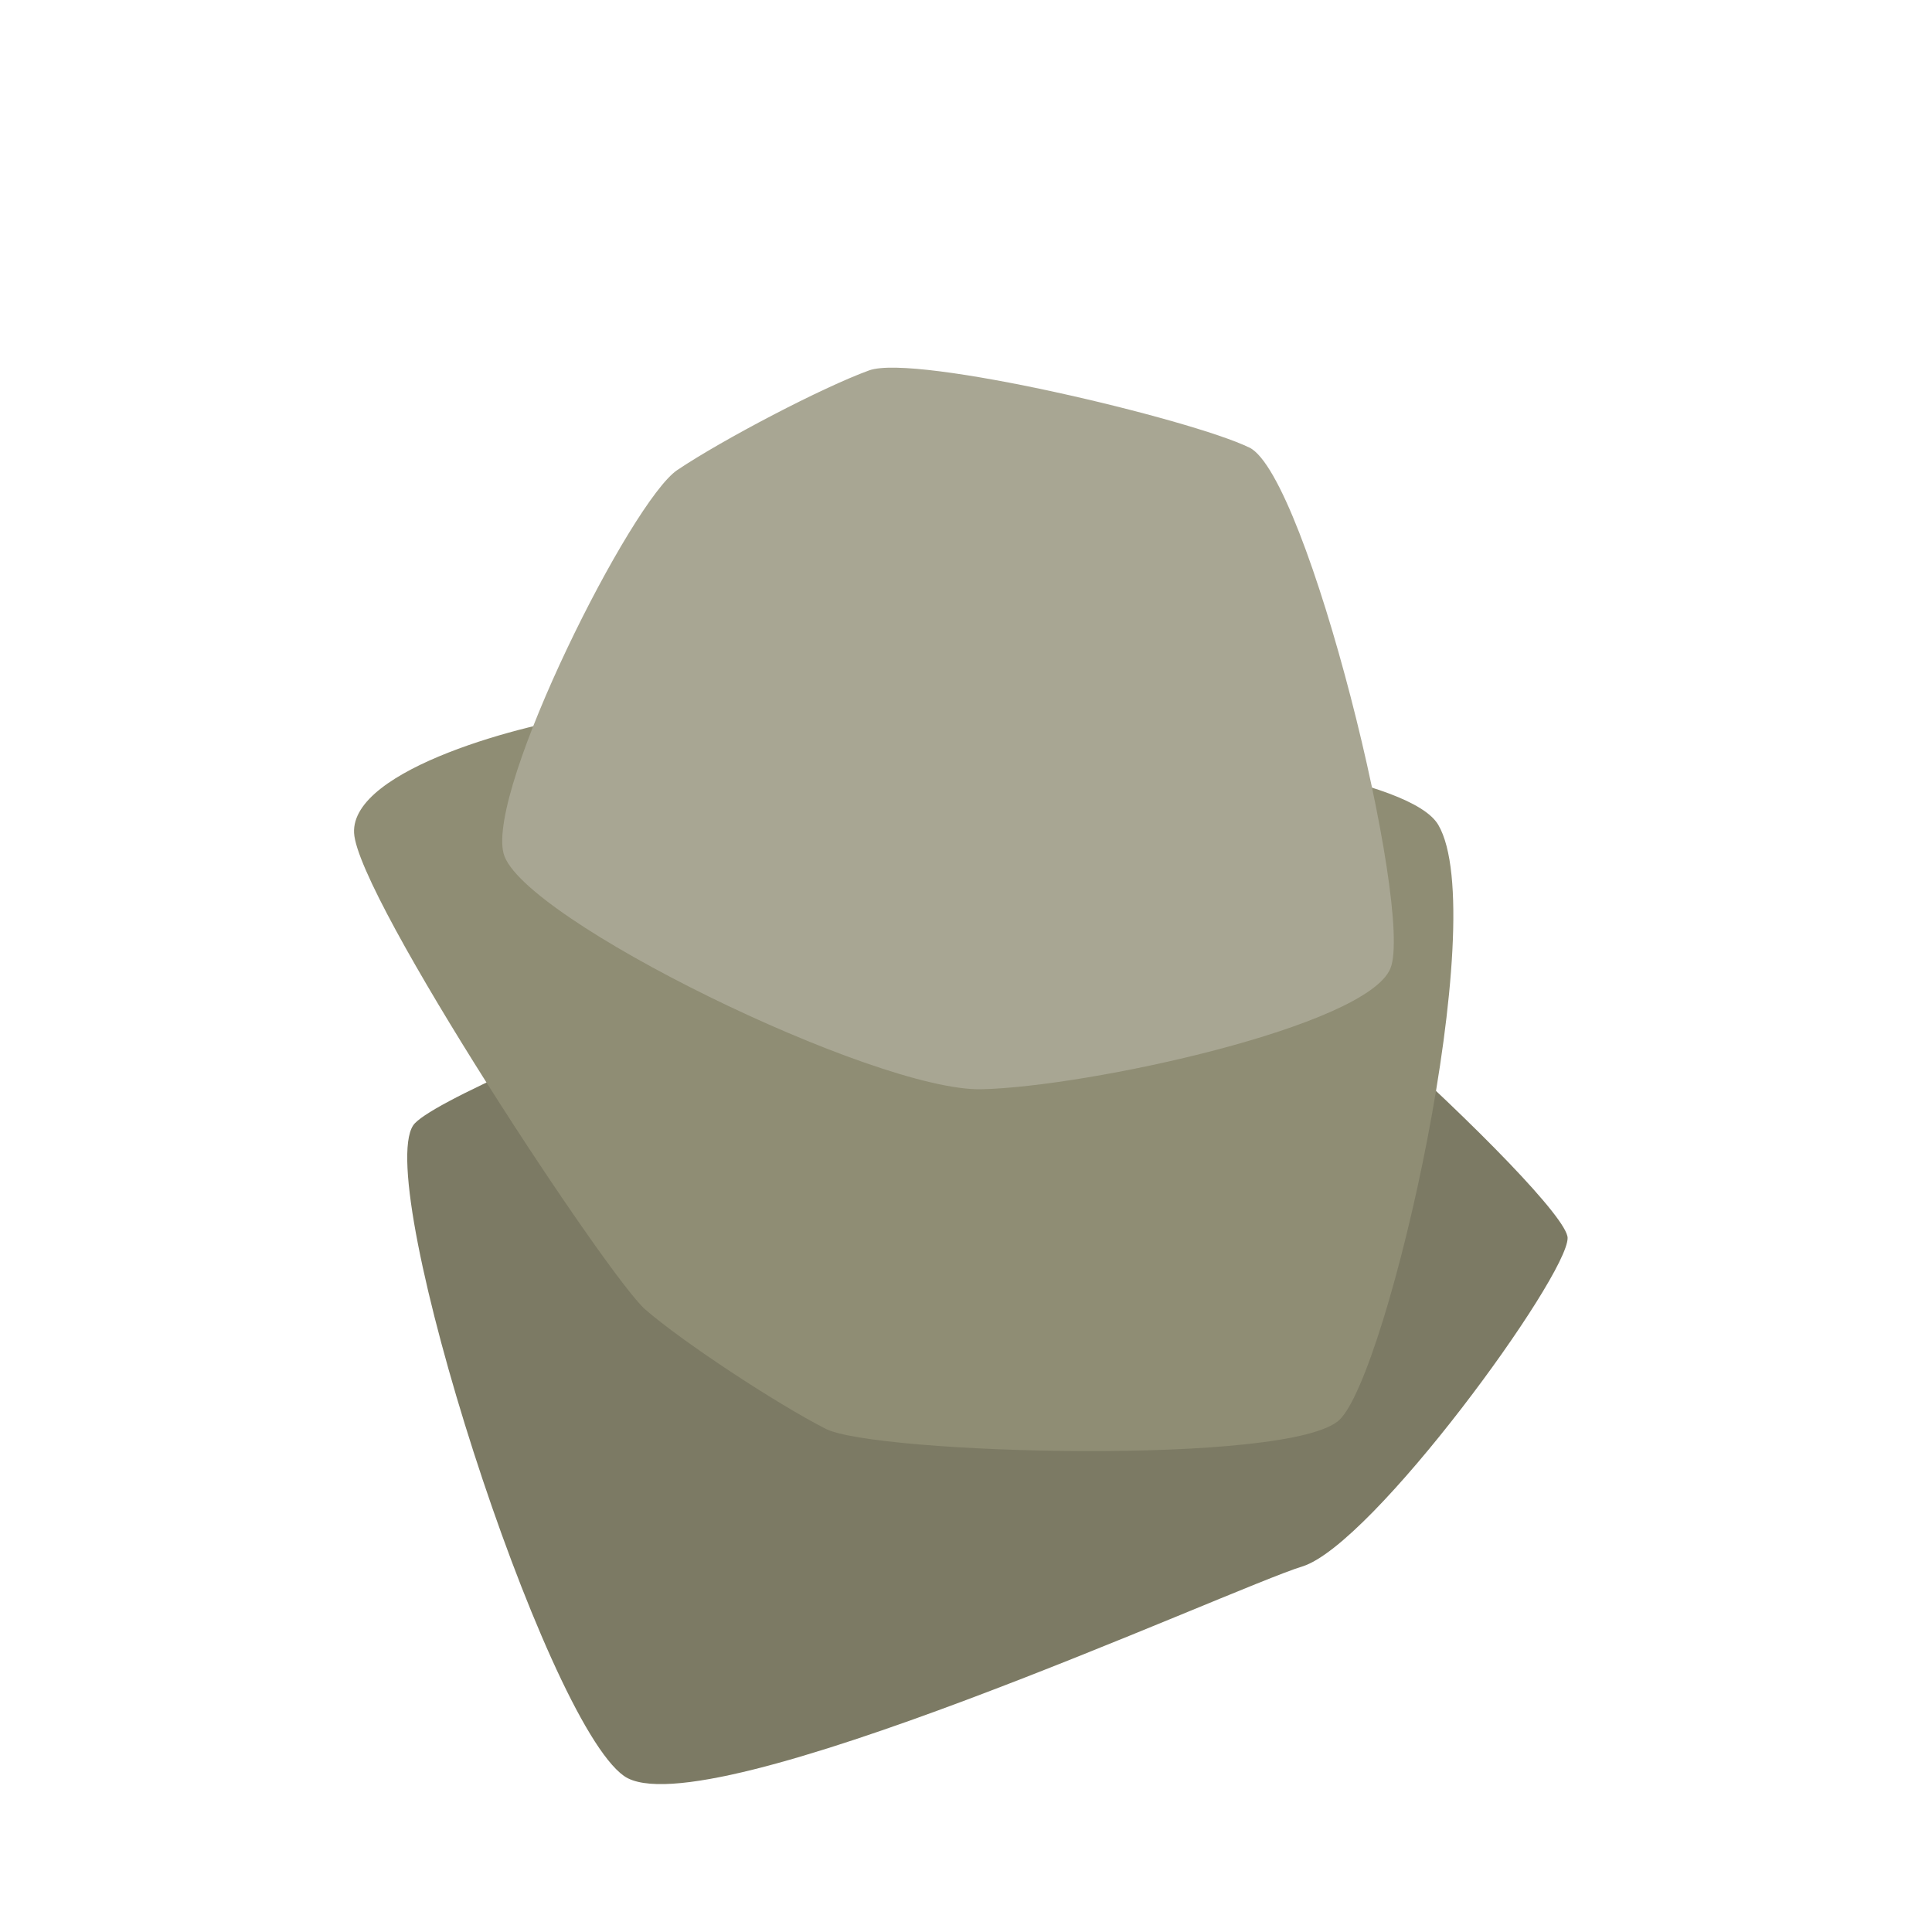
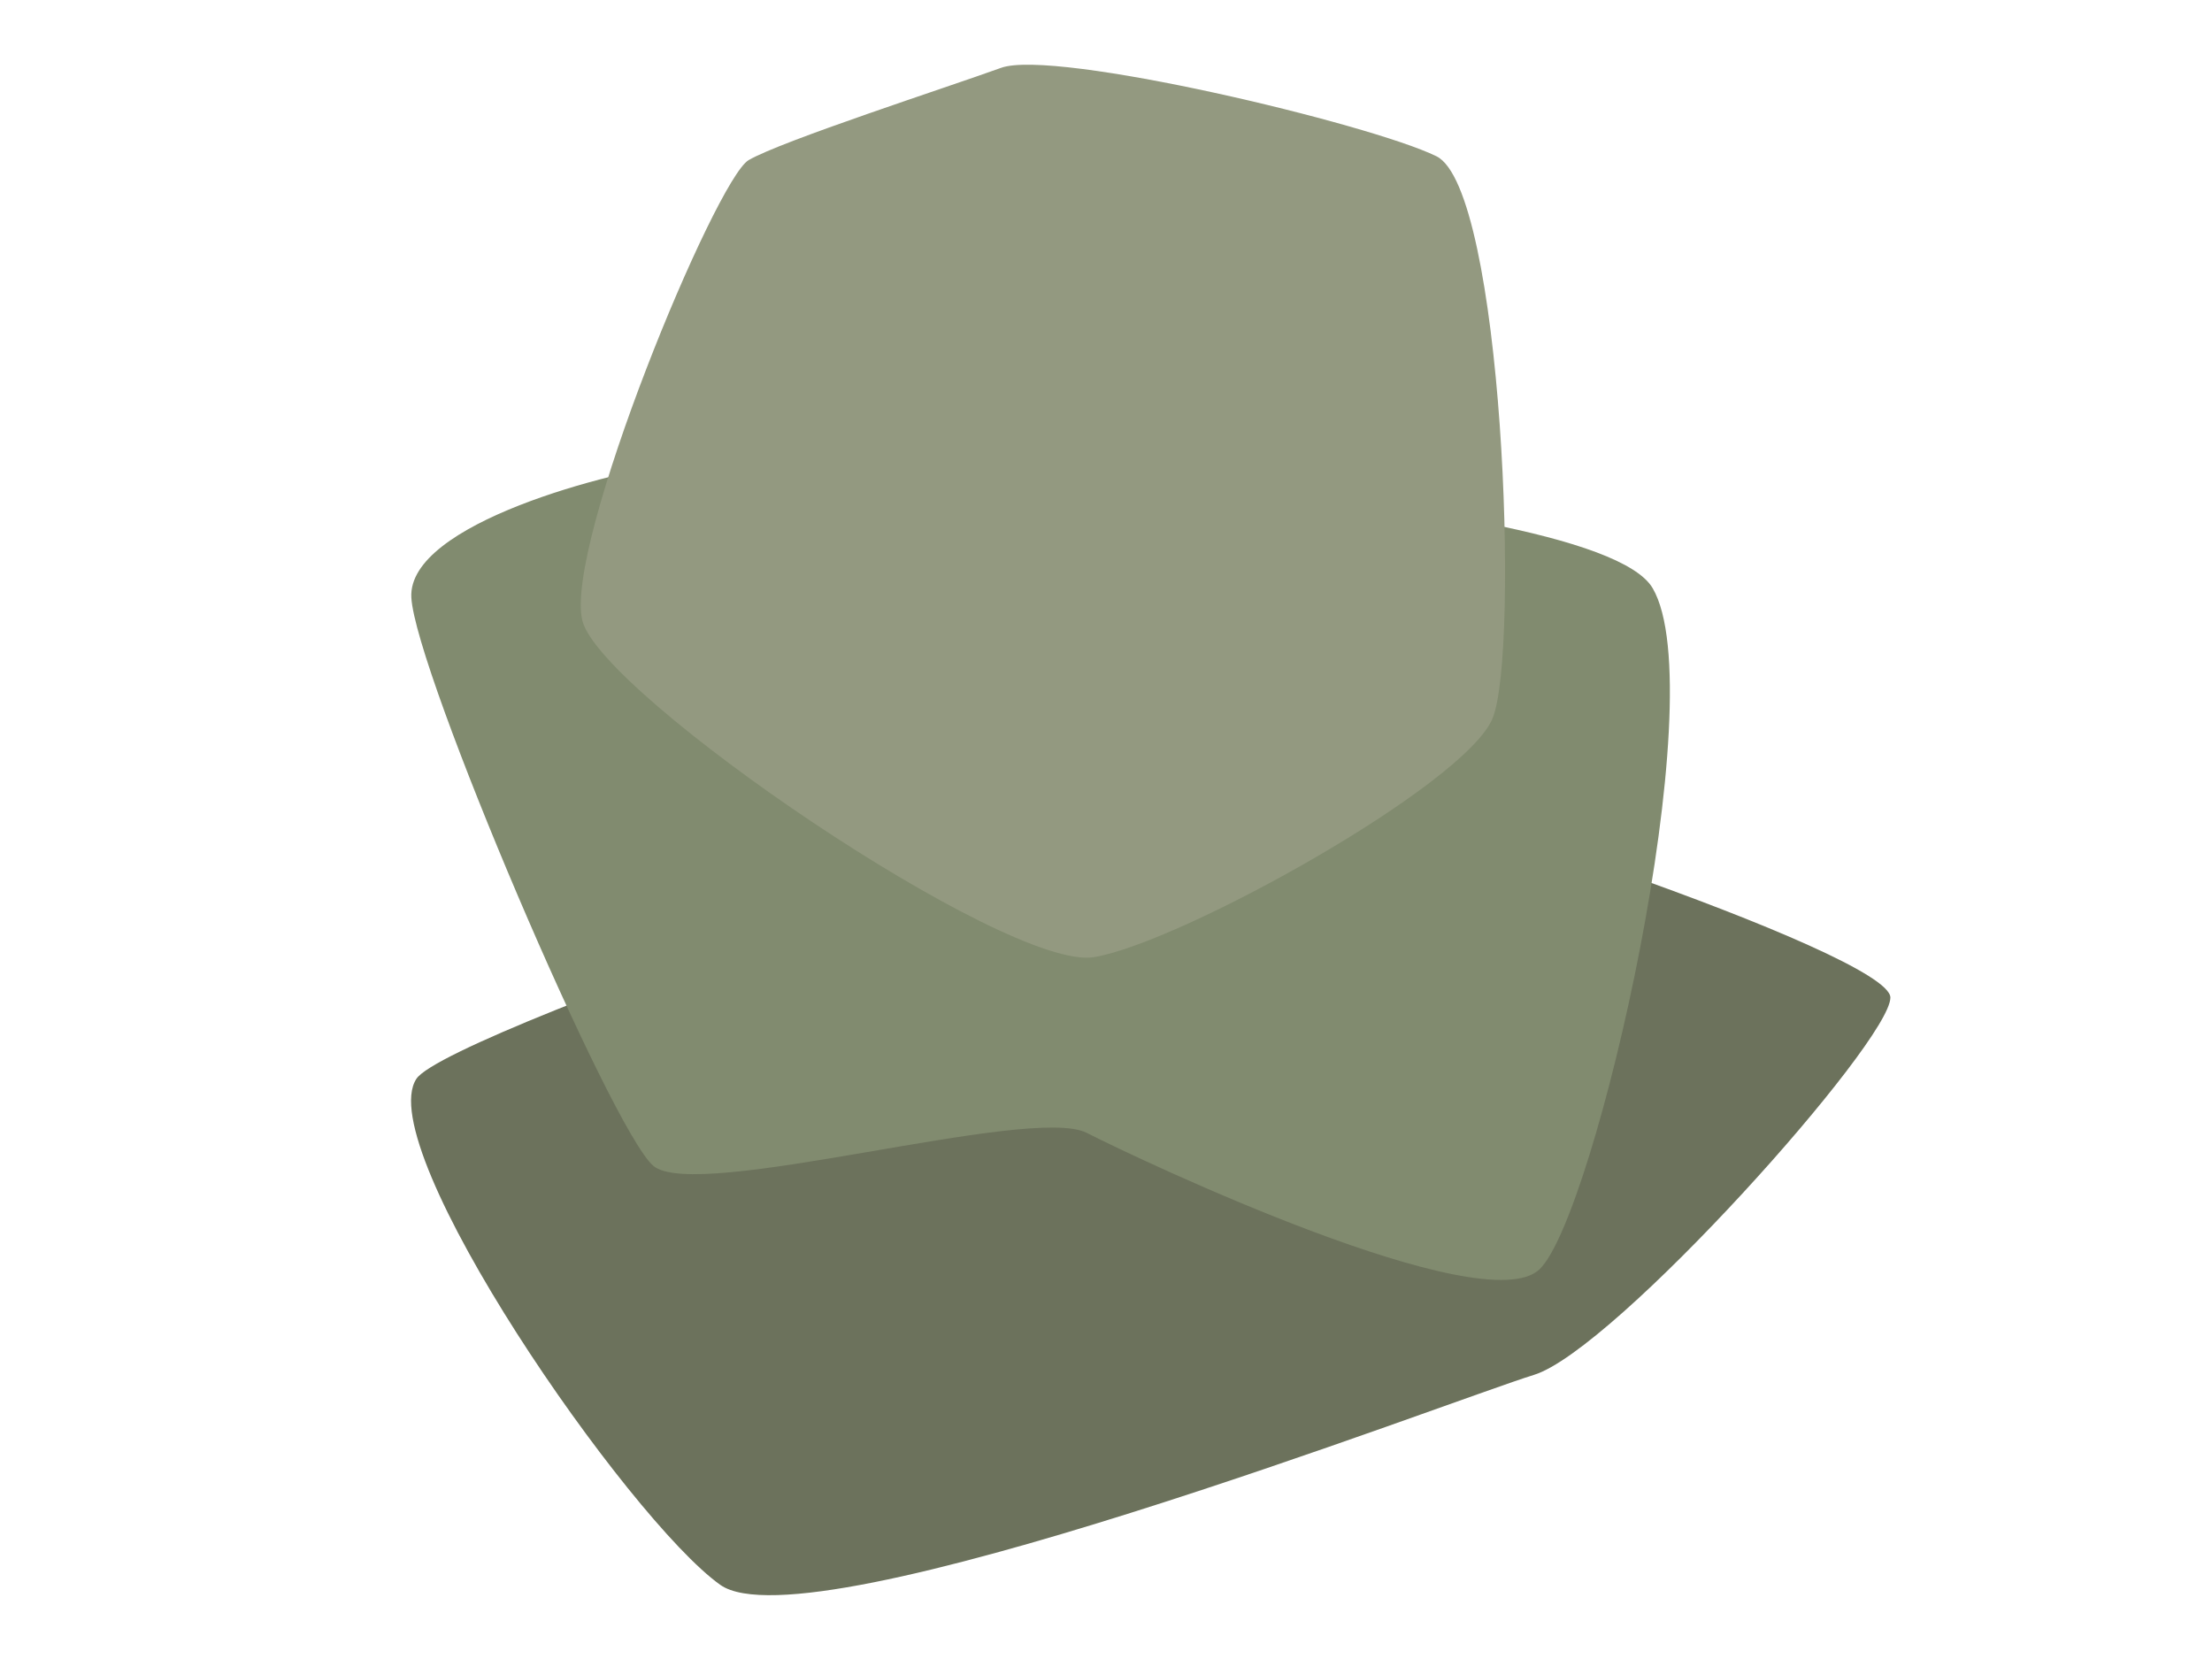
- <svg xmlns="http://www.w3.org/2000/svg" width="48" height="48" viewBox="0 0 48 48" version="1.1" id="svg5">
+ <svg xmlns="http://www.w3.org/2000/svg" width="48" height="36" viewBox="0 0 48 36" version="1.1" id="svg5">
  <defs id="defs2" />
  <g id="layer1">
-     <path style="fill:#7c7a64;fill-opacity:1;stroke:none;stroke-width:2.176;stroke-dasharray:none;stroke-opacity:1" d="m 15.501,44.122 c 1.941,1.378 15.101,-4.667 16.852,-5.203 1.751,-0.537 6.594,-7.201 6.594,-8.161 0,-0.96 -9.219,-9.411 -10.957,-9.548 -1.738,-0.137 -17.022,5.687 -17.725,6.75 -0.989,1.496 3.244,14.747 5.236,16.162 z" id="path7408" />
-     <path style="fill:#8f8d74;fill-opacity:1;stroke:none;stroke-width:2;stroke-dasharray:none;stroke-opacity:1" d="m 8.797,20.695 c 0.085,1.606 6.31,11.036 7.237,11.841 0.926,0.805 3.26,2.34 4.481,2.963 1.221,0.623 11.556,0.926 12.764,-0.224 1.208,-1.15 3.792,-12.501 2.455,-14.781 -1.336,-2.28 -19.478,-2.91 -21.027,-2.727 -1.549,0.182 -5.995,1.324 -5.91,2.929 z" id="path7464" />
-     <path style="fill:#a8a693;fill-opacity:1;stroke:none;stroke-width:2;stroke-dasharray:none;stroke-opacity:1" d="m 31.04,11.12 c -1.445,-0.706 -8.292,-2.336 -9.446,-1.918 -1.154,0.418 -3.629,1.712 -4.767,2.476 -1.138,0.764 -4.734,7.911 -4.316,9.526 0.418,1.615 9.234,5.918 11.875,5.858 2.642,-0.06 9.564,-1.558 10.158,-3.001 0.593,-1.443 -2.059,-12.236 -3.504,-12.942 z" id="path7466" />
+     <path style="fill:#6c725c;fill-opacity:1;stroke:none;stroke-width:2.176;stroke-dasharray:none;stroke-opacity:1" d="m 15.63,34.391 c 1.941,1.378 15.904,-4.019 17.655,-4.556 1.751,-0.537 7.736,-7.228 7.736,-8.188 0,-0.96 -11.214,-4.676 -12.952,-4.813 -1.738,-0.137 -18.33,5.512 -19.033,6.576 -0.989,1.496 4.601,9.566 6.594,10.981 z" id="path7408" />
+     <path style="fill:#818b6f;fill-opacity:1;stroke:none;stroke-width:2;stroke-dasharray:none;stroke-opacity:1" d="m 8.926,12.965 c 0.085,1.606 4.322,11.526 5.248,12.331 0.926,0.805 8.187,-1.335 9.408,-0.713 1.221,0.623 8.617,4.11 9.825,2.961 1.208,-1.15 3.792,-12.501 2.455,-14.781 C 34.527,10.483 16.385,9.853 14.835,10.035 13.286,10.218 8.84,11.359 8.926,12.965 Z" id="path7464" />
+     <path style="fill:#939980;fill-opacity:1;stroke:none;stroke-width:2;stroke-dasharray:none;stroke-opacity:1" d="m 31.169,3.39 c -1.445,-0.706 -8.292,-2.336 -9.446,-1.918 -1.154,0.418 -4.76,1.585 -5.477,2.002 -0.717,0.418 -4.024,8.385 -3.607,10 0.418,1.615 9.208,7.609 11.099,7.296 1.89,-0.312 8.057,-3.739 8.65,-5.181 C 32.982,14.147 32.614,4.096 31.169,3.39 Z" id="path7466" />
  </g>
</svg>
